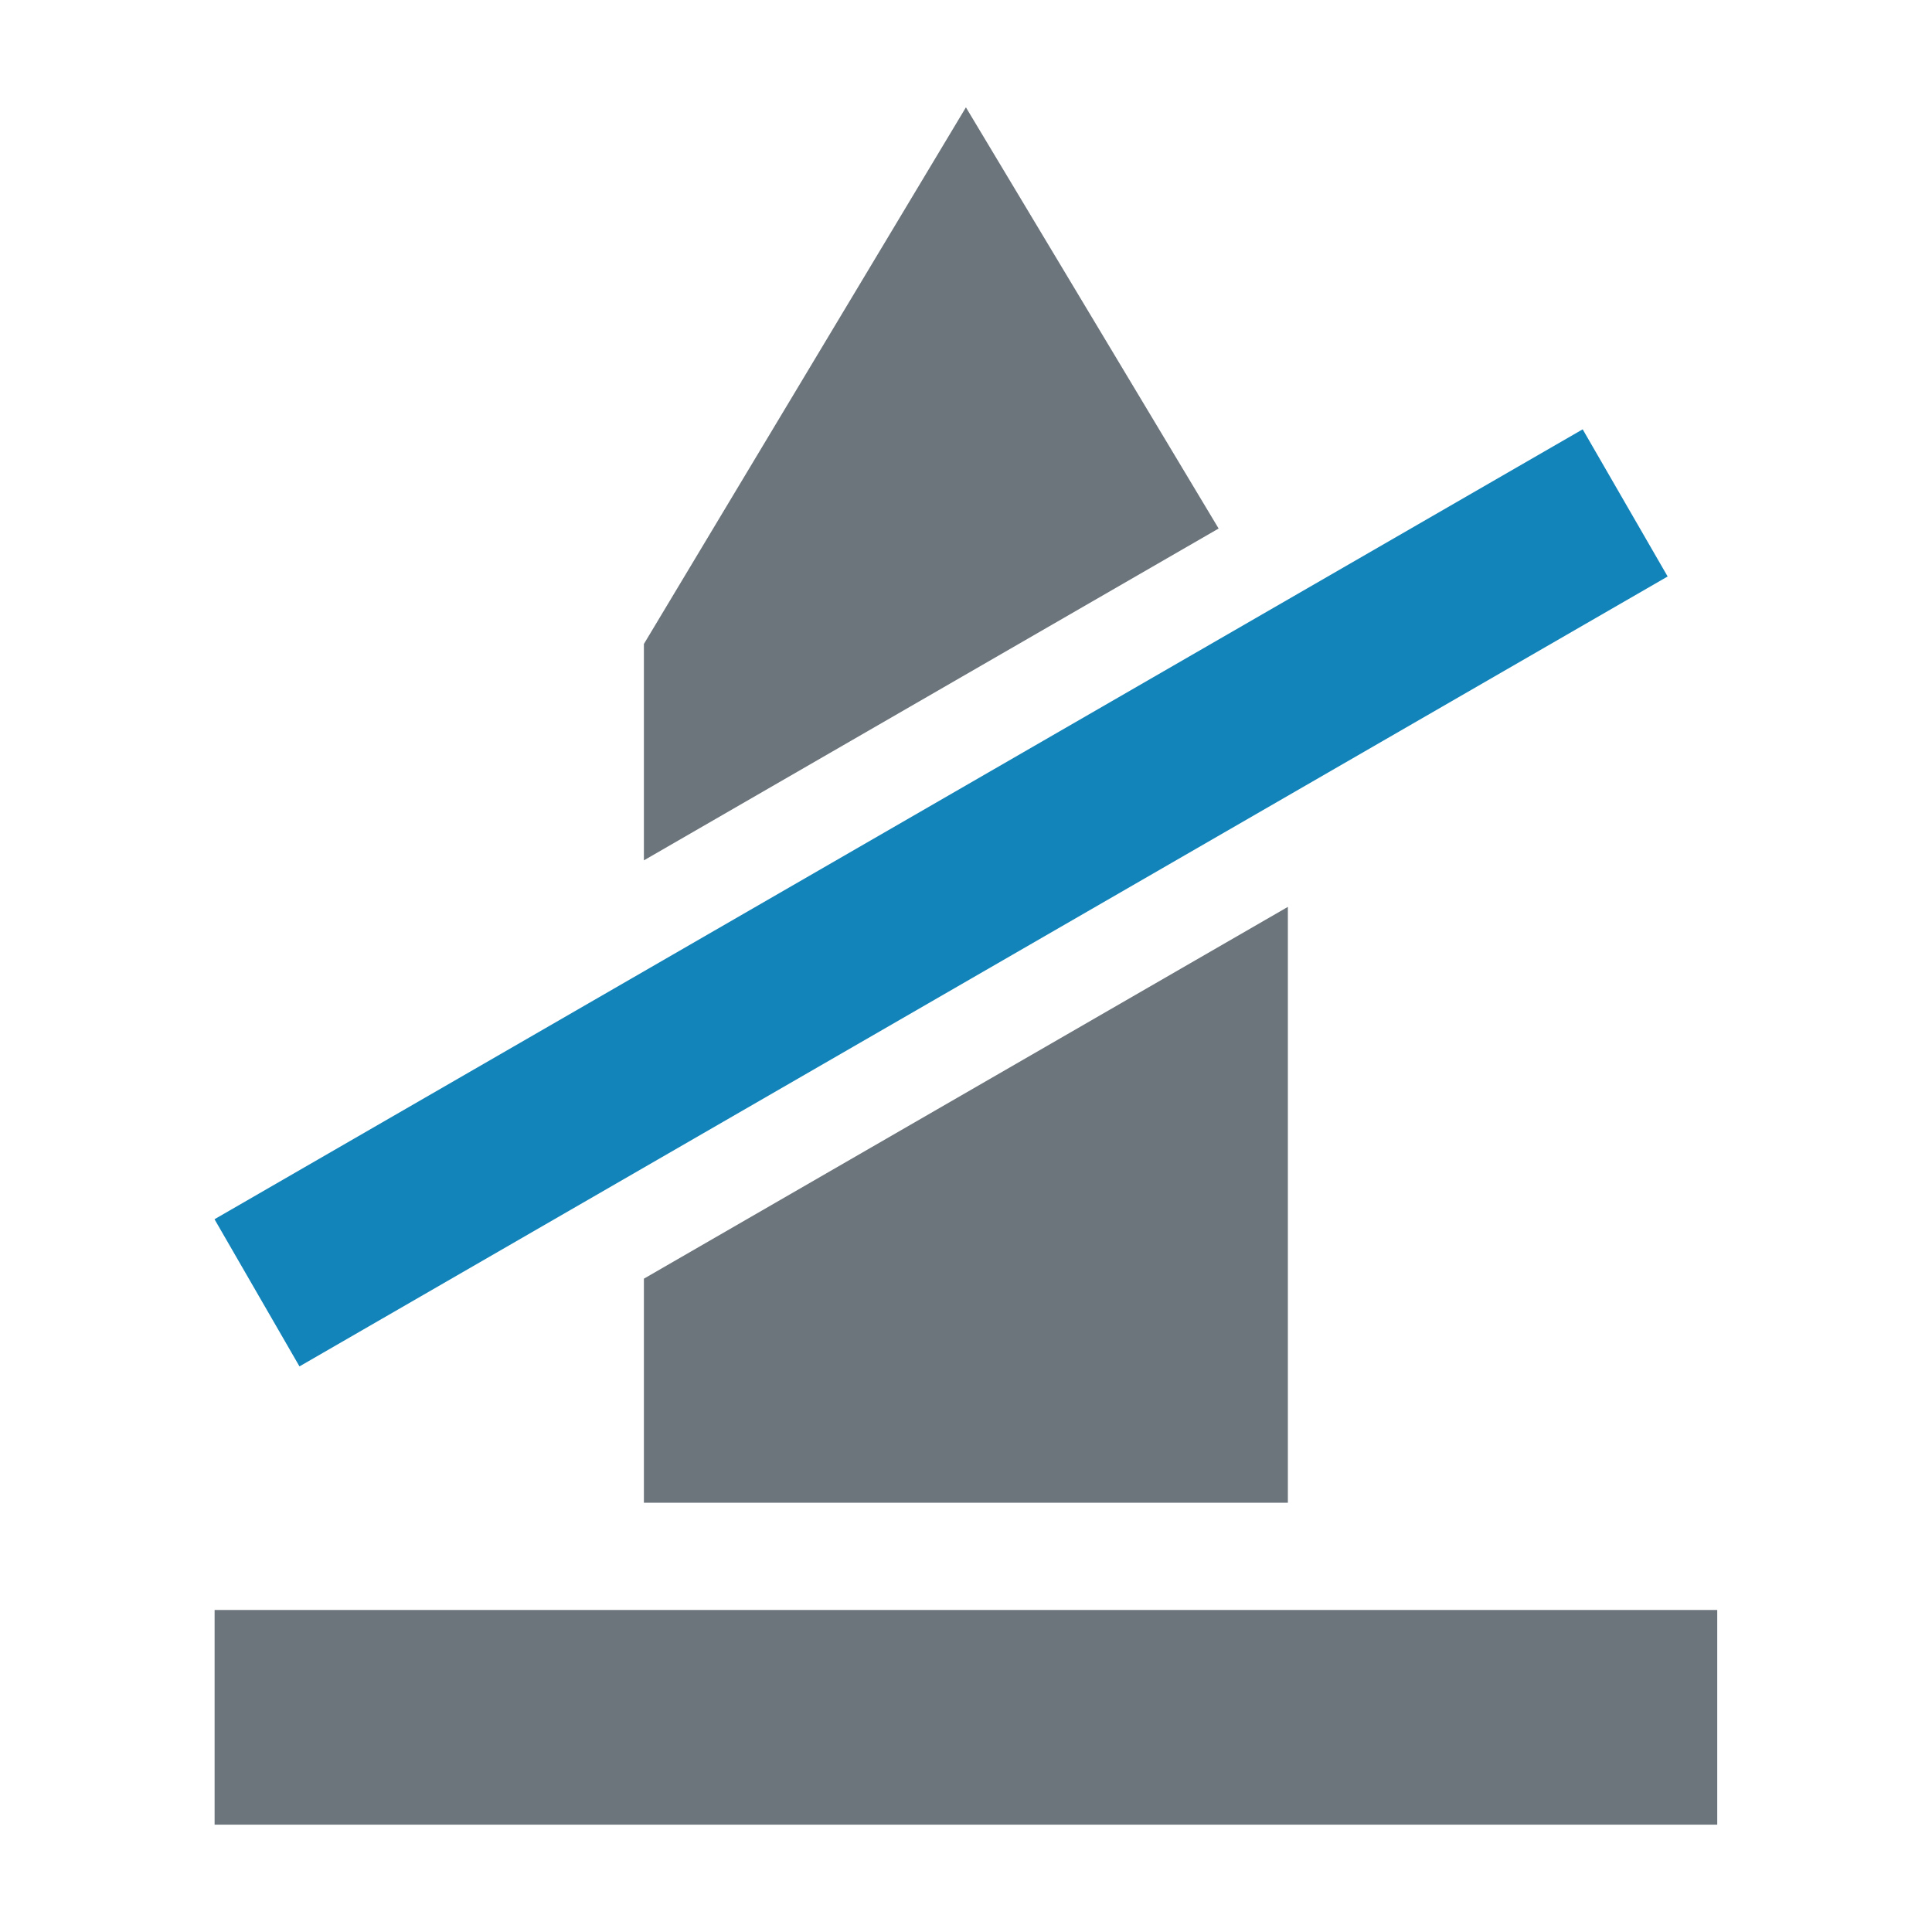
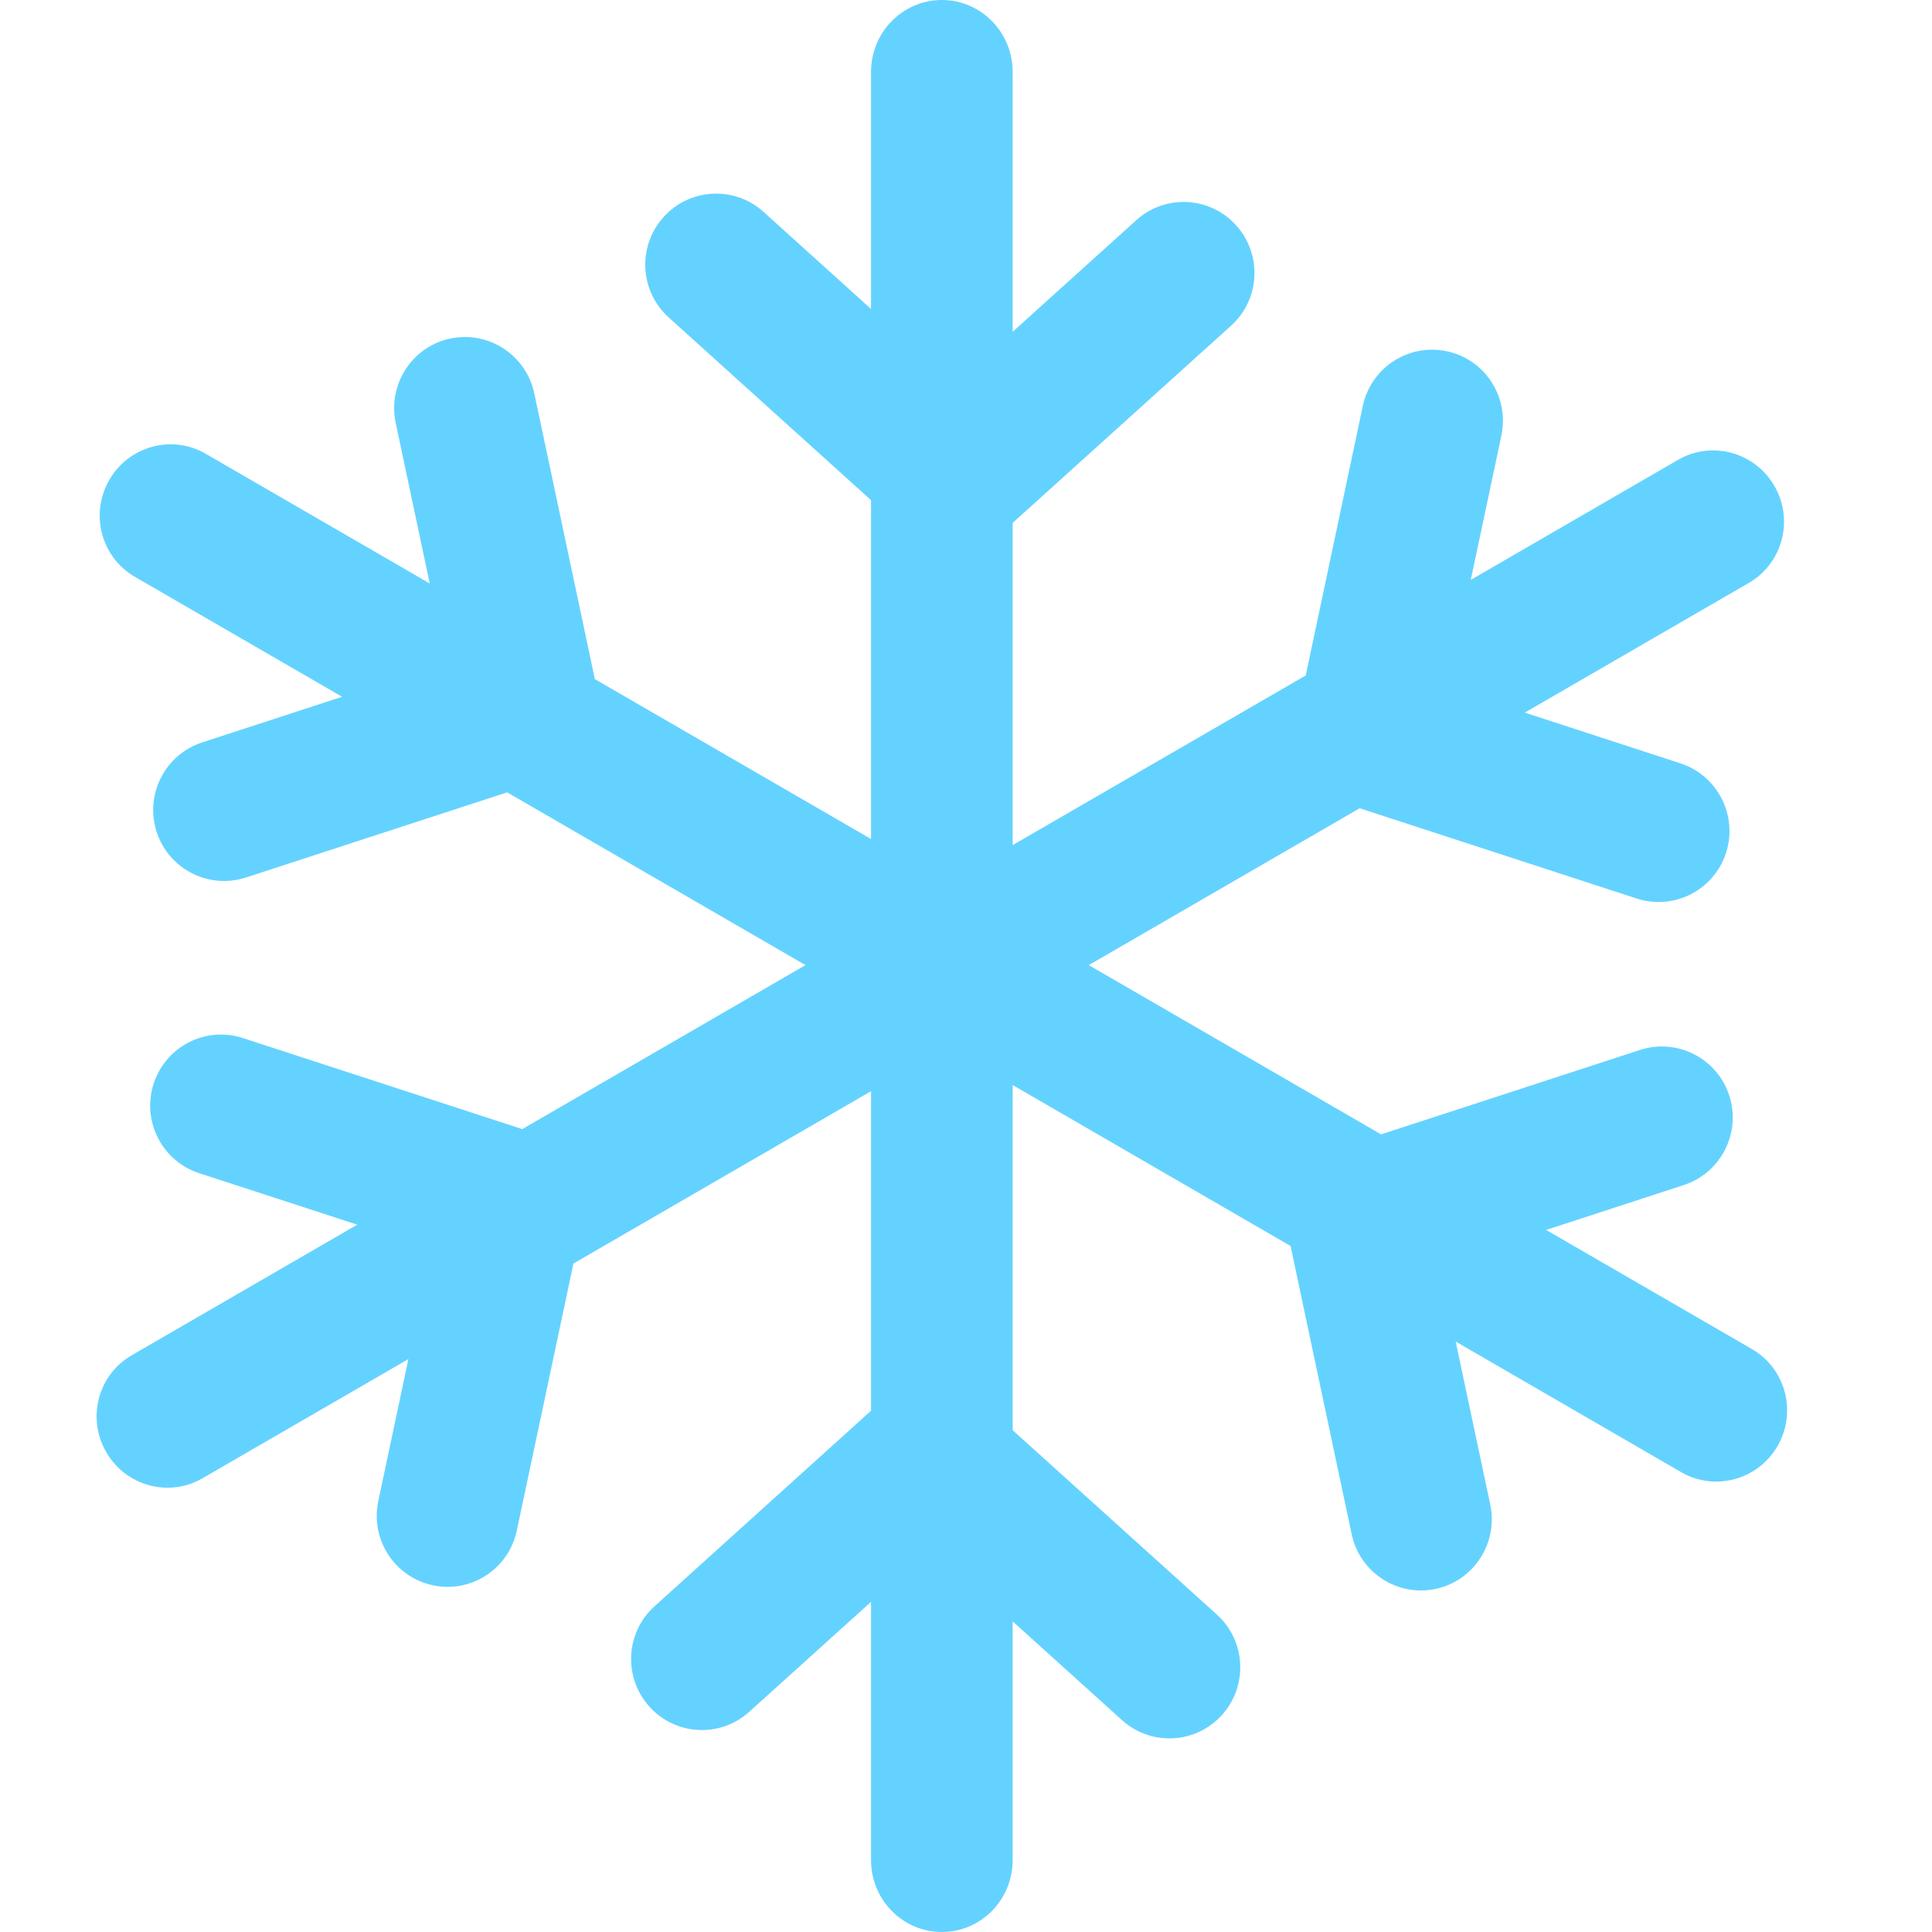
- <svg xmlns="http://www.w3.org/2000/svg" width="25" height="25" viewBox="0 0 25 25" fill="none">
-   <rect x="2.777" y="20.833" width="19.444" height="2.778" fill="#6C757C" />
-   <path fill-rule="evenodd" clip-rule="evenodd" d="M12.499 1.389L8.332 8.333V11.133L15.769 6.839L12.499 1.389ZM16.665 11.735L8.332 16.546V19.445H16.665V11.735Z" fill="#6C757C" />
-   <rect x="20.48" y="5.556" width="2.199" height="20.443" transform="rotate(60 20.4805 5.55554)" fill="#1284B9" />
+ <svg xmlns="http://www.w3.org/2000/svg" width="26" height="26" viewBox="0 0 26 26" fill="none">
+   <path d="M11.722 0.968C11.722 0.433 12.149 0 12.675 0C13.201 0 13.628 0.433 13.628 0.968V4.465L15.292 2.963C15.682 2.61 16.285 2.642 16.637 3.034C16.989 3.427 16.958 4.031 16.567 4.383L13.628 7.037V11.373L17.572 9.09L18.34 5.464C18.45 4.947 18.956 4.617 19.471 4.727C19.986 4.836 20.314 5.344 20.205 5.861L19.793 7.804L22.583 6.188C23.036 5.926 23.616 6.084 23.88 6.541C24.143 6.998 23.989 7.582 23.536 7.844L20.52 9.59L22.615 10.273C23.116 10.437 23.39 10.976 23.228 11.478C23.065 11.98 22.527 12.255 22.026 12.092L18.298 10.877L14.652 12.988L18.586 15.266L22.07 14.13C22.571 13.967 23.109 14.242 23.272 14.744C23.434 15.246 23.16 15.785 22.659 15.948L20.807 16.552L23.578 18.156C24.031 18.418 24.185 19.002 23.922 19.459C23.658 19.916 23.078 20.074 22.625 19.812L19.59 18.054L20.055 20.248C20.164 20.765 19.835 21.273 19.32 21.383C18.806 21.492 18.299 21.162 18.19 20.646L17.368 16.768L13.628 14.602V19.247L16.377 21.729C16.767 22.082 16.798 22.686 16.446 23.078C16.094 23.47 15.492 23.502 15.101 23.15L13.628 21.82V25.032C13.628 25.567 13.201 26 12.675 26C12.149 26 11.722 25.567 11.722 25.032V21.557L10.083 23.037C9.692 23.39 9.09 23.358 8.738 22.966C8.386 22.573 8.417 21.969 8.808 21.617L11.722 18.985V14.685L7.717 17.004L6.955 20.597C6.846 21.114 6.34 21.444 5.825 21.334C5.31 21.224 4.981 20.717 5.091 20.2L5.496 18.29L2.725 19.894C2.272 20.157 1.692 19.998 1.429 19.541C1.165 19.084 1.319 18.501 1.772 18.239L4.808 16.481L2.68 15.788C2.179 15.624 1.905 15.085 2.068 14.583C2.231 14.081 2.769 13.806 3.269 13.97L7.029 15.195L10.84 12.988L6.825 10.663L3.31 11.809C2.809 11.972 2.271 11.697 2.108 11.195C1.946 10.693 2.22 10.154 2.721 9.991L4.604 9.377L1.814 7.762C1.361 7.499 1.207 6.916 1.471 6.459C1.734 6.002 2.314 5.844 2.767 6.106L5.783 7.852L5.325 5.691C5.216 5.174 5.544 4.666 6.059 4.556C6.574 4.447 7.08 4.777 7.19 5.293L8.005 9.139L11.722 11.291V6.731L8.998 4.271C8.608 3.918 8.576 3.314 8.929 2.922C9.281 2.53 9.883 2.498 10.274 2.85L11.722 4.158V0.968Z" fill="#64D2FF" />
</svg>
